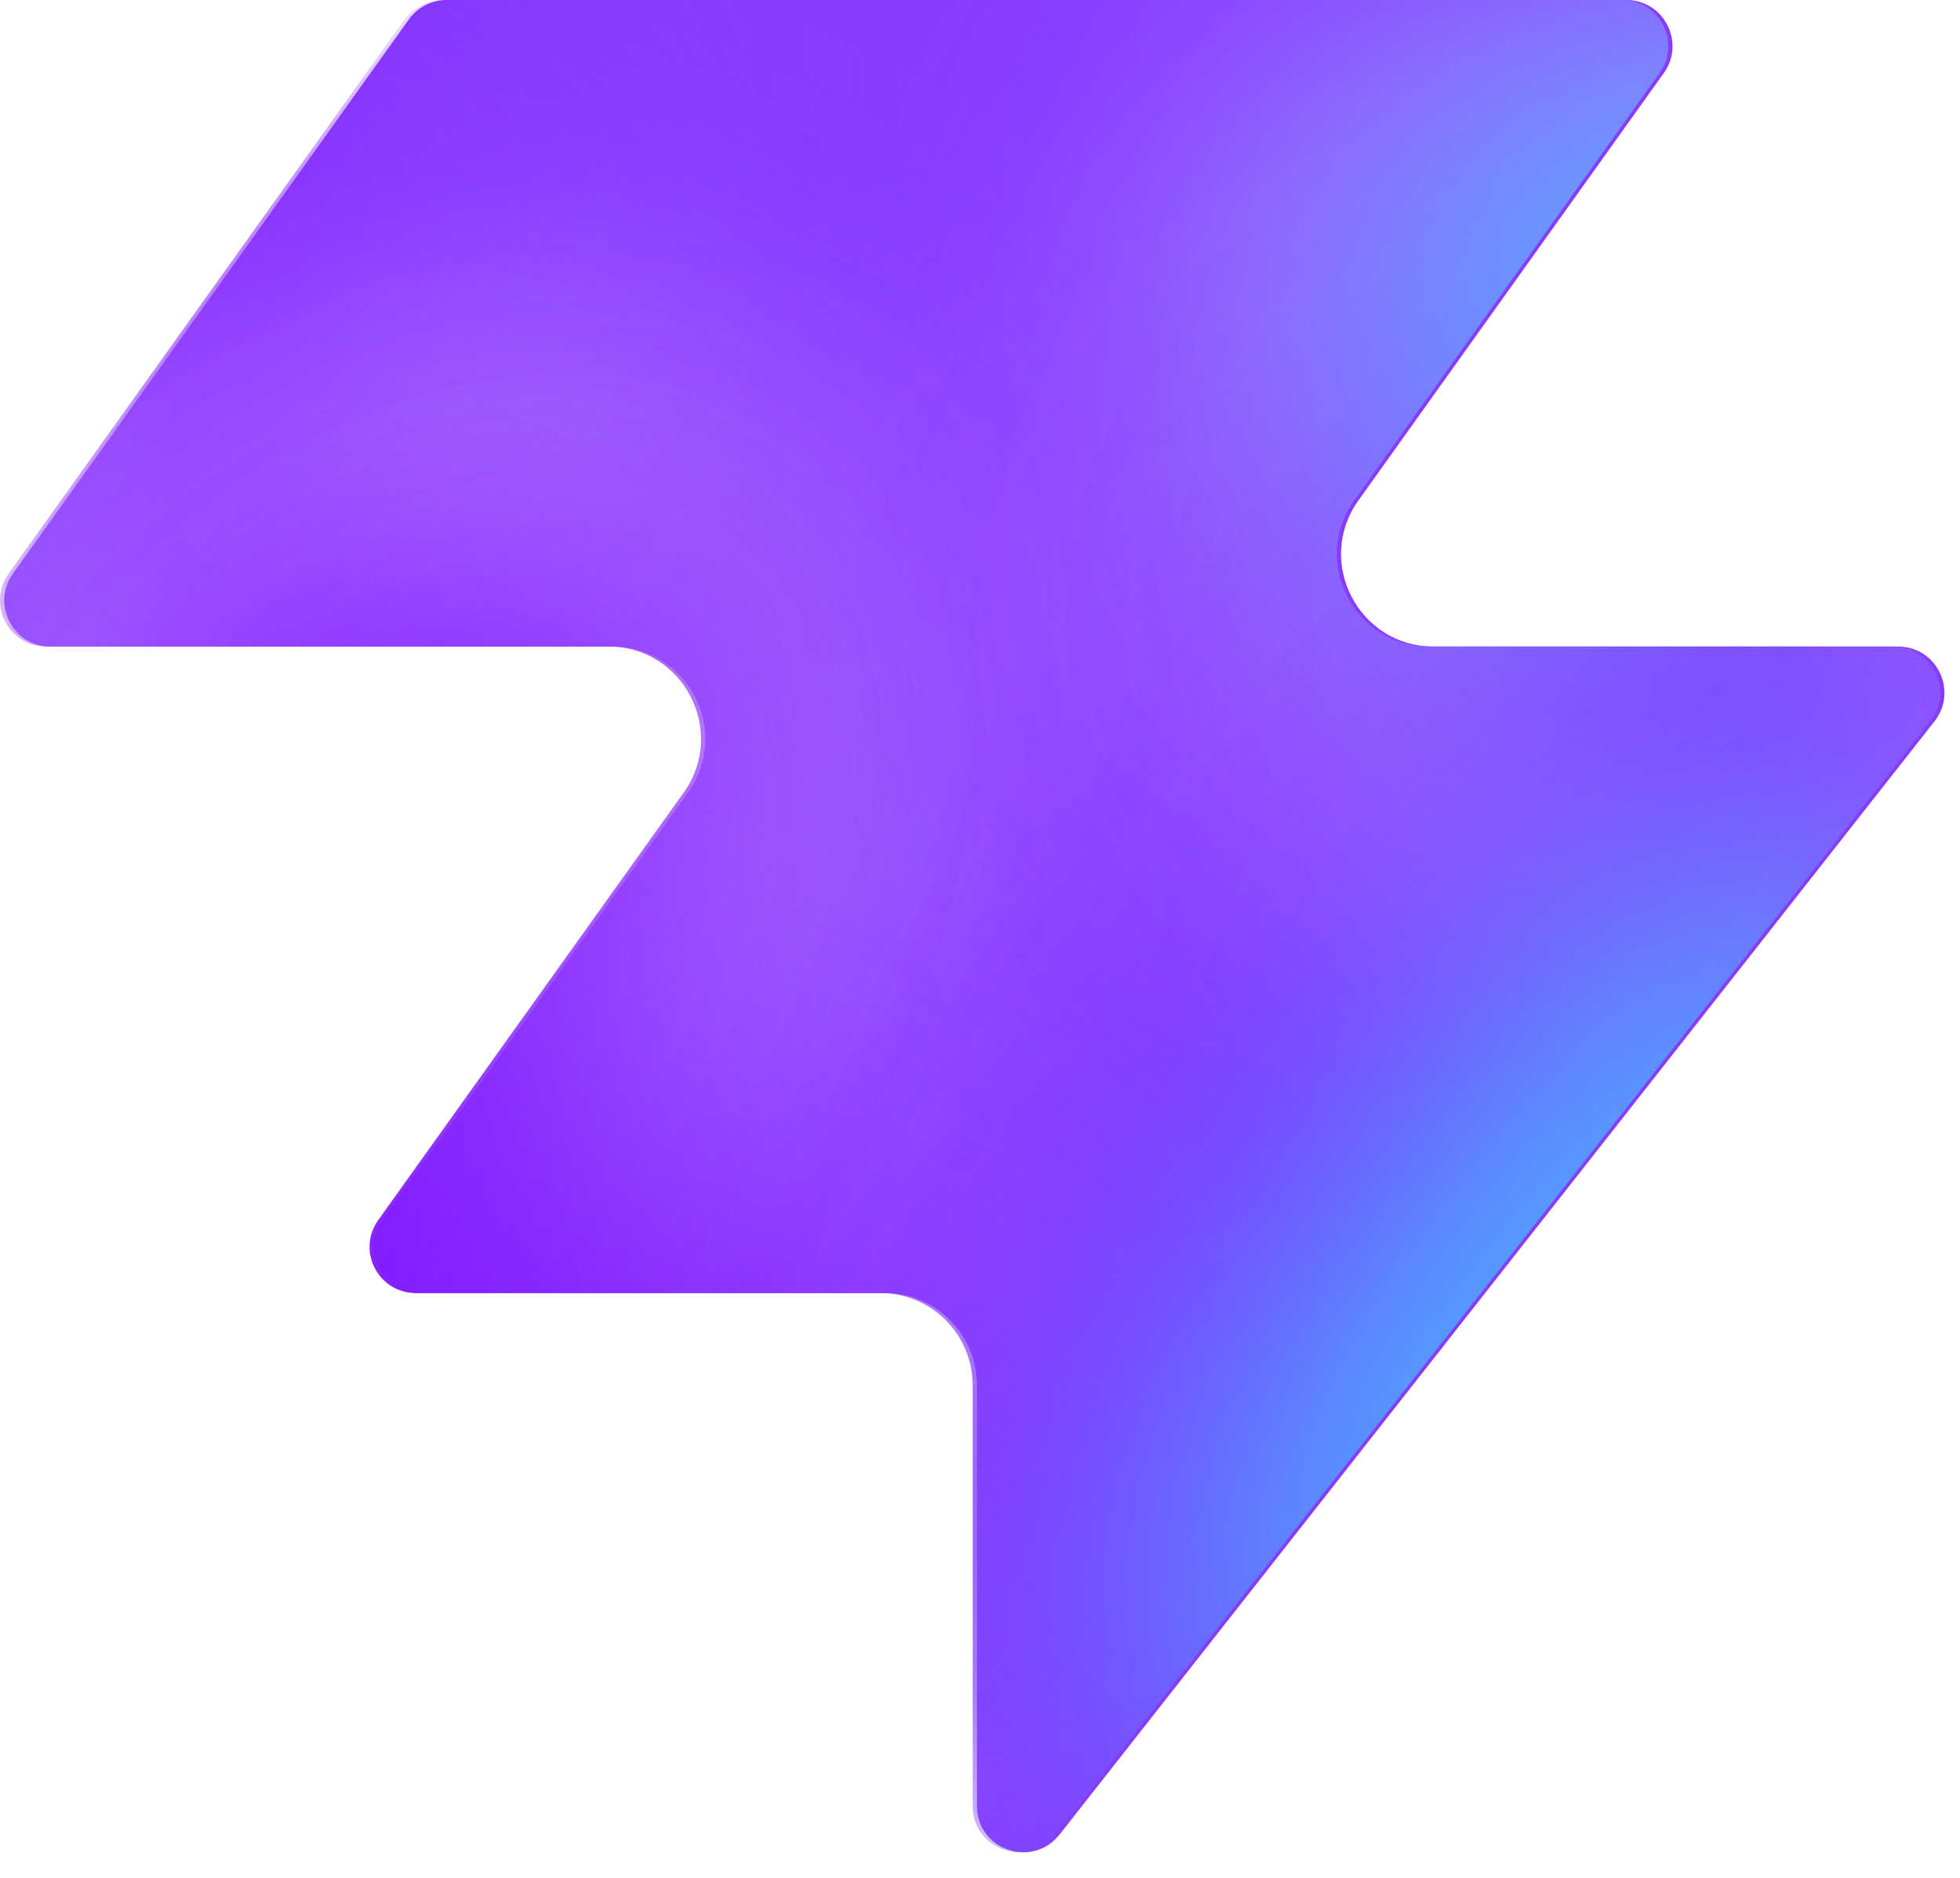
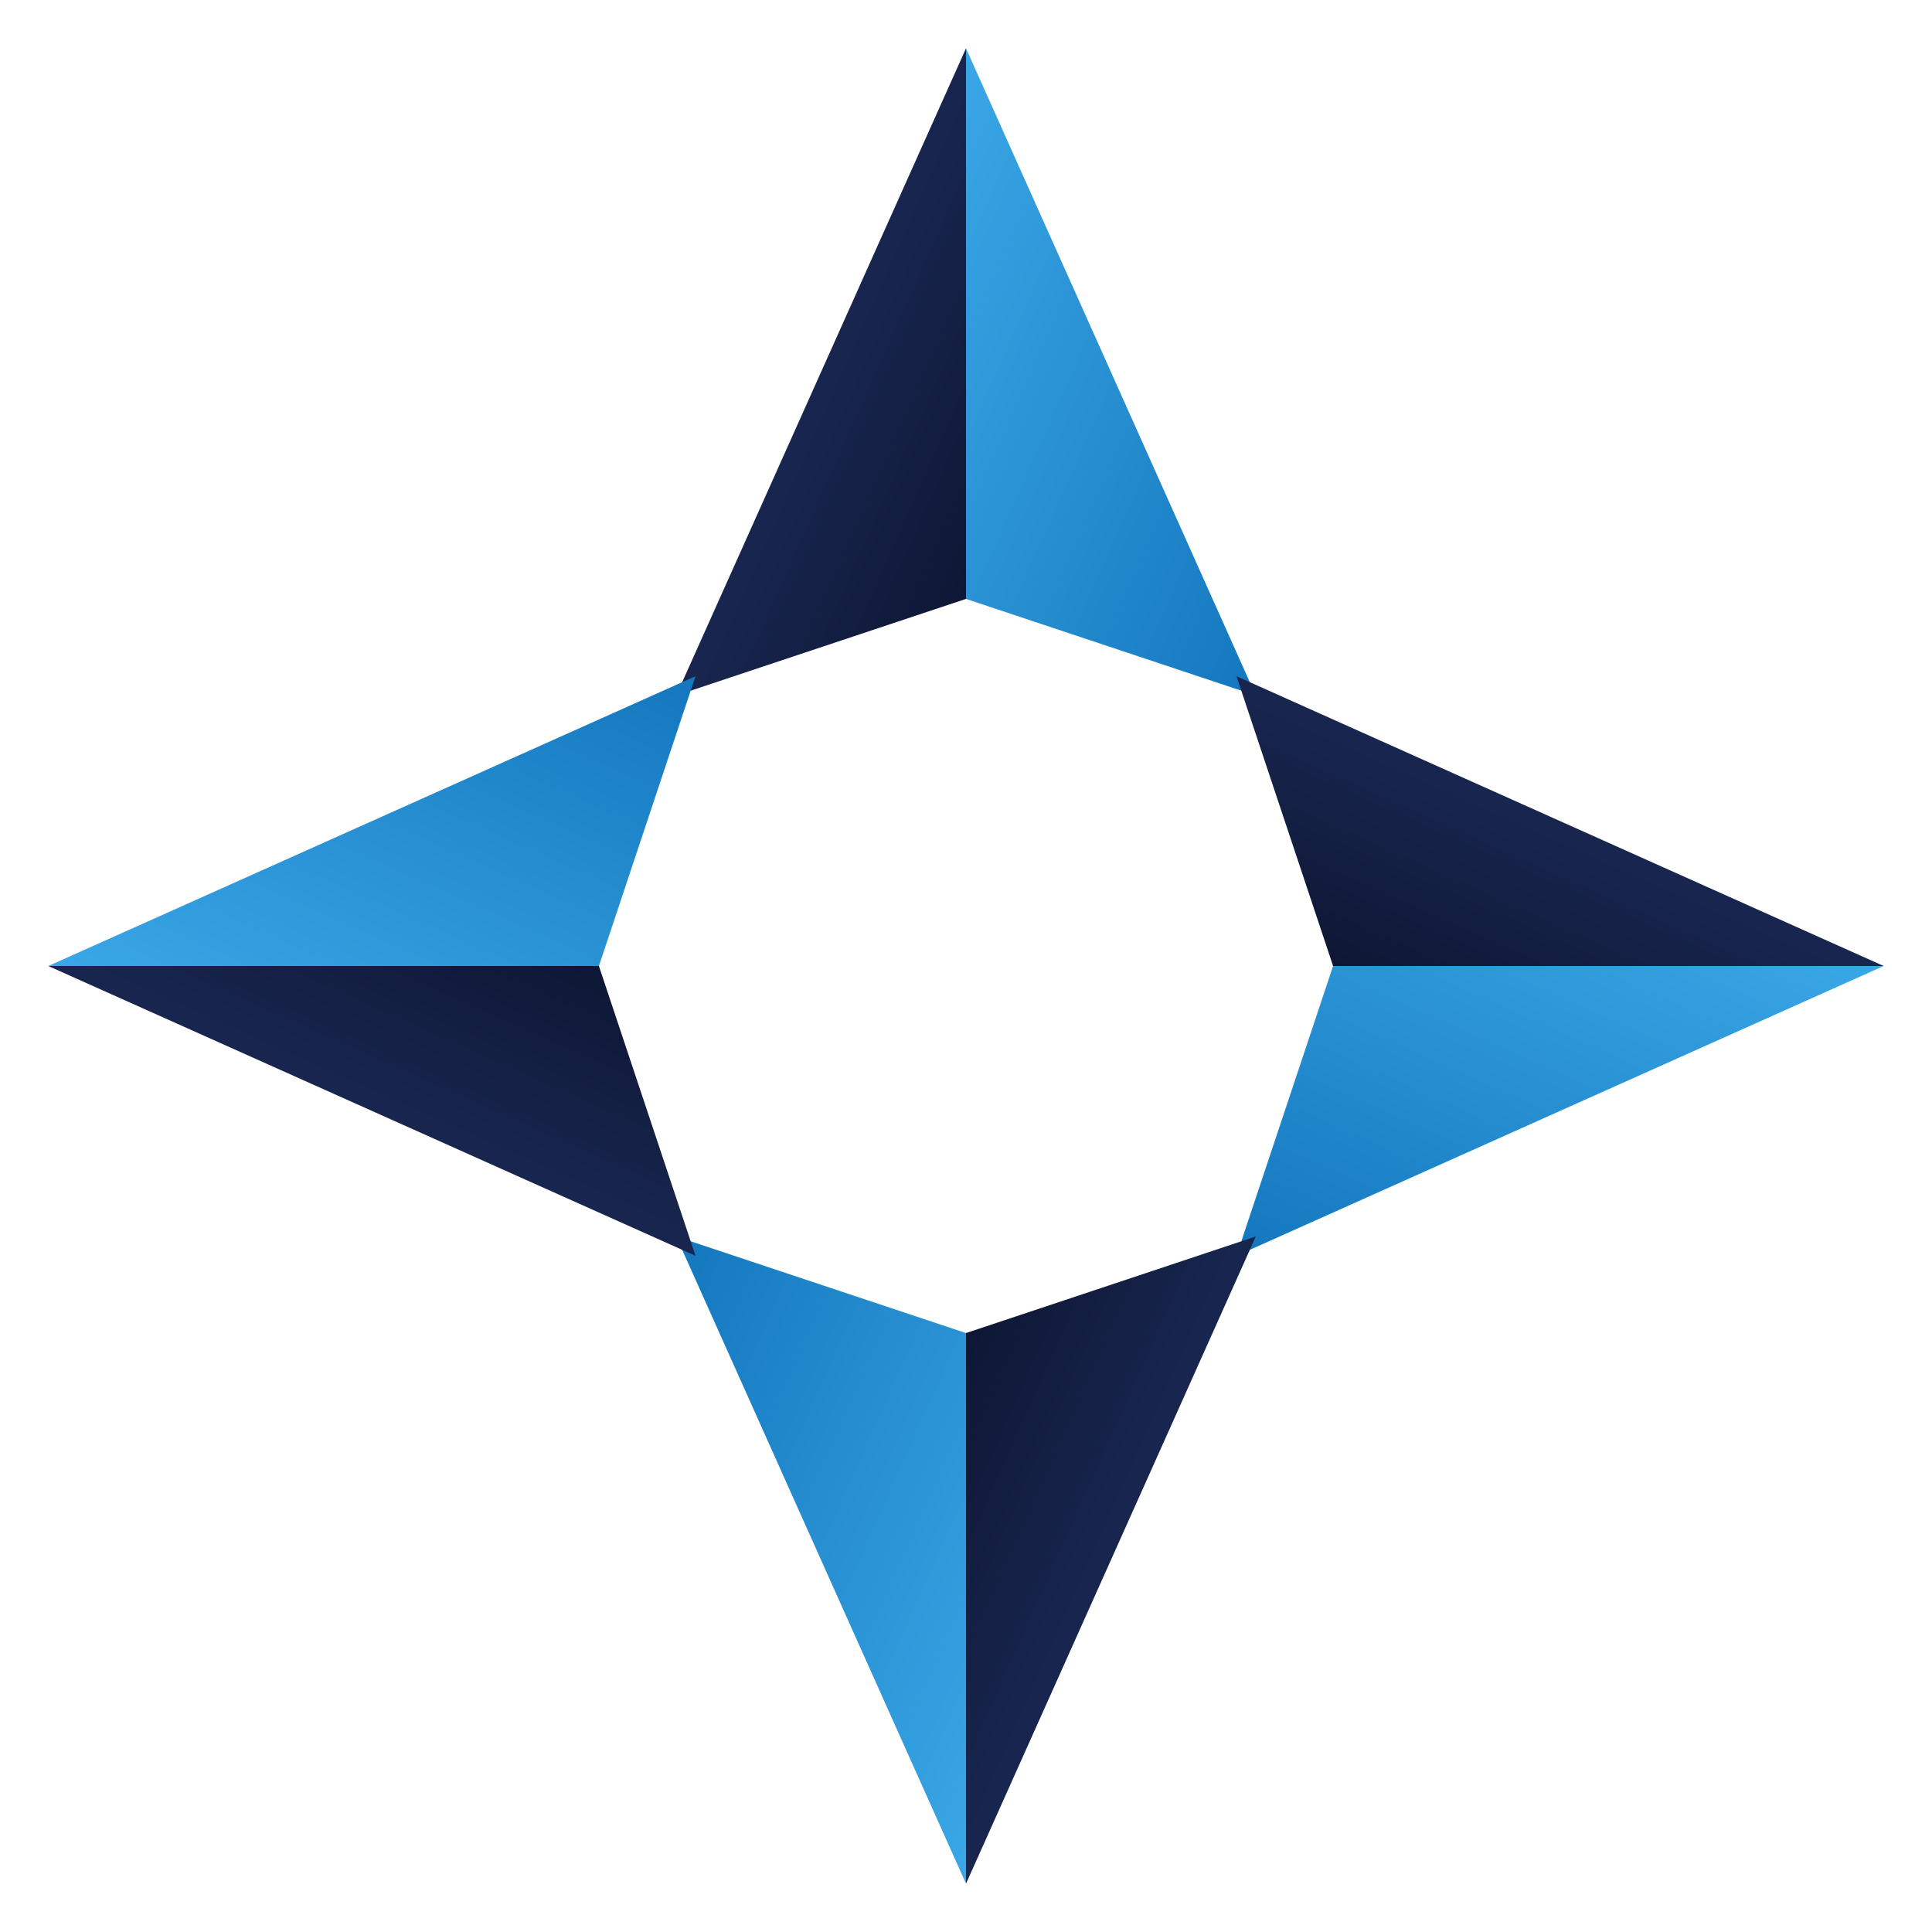
- <svg xmlns="http://www.w3.org/2000/svg" width="48" height="46" fill="none" viewBox="0 0 48 46">
-   <path fill="#863bff" d="M25.946 44.938c-.664.845-2.021.375-2.021-.698V33.937a2.26 2.26 0 0 0-2.262-2.262H10.287c-.92 0-1.456-1.04-.92-1.788l7.48-10.471c1.07-1.497 0-3.578-1.842-3.578H1.237c-.92 0-1.456-1.04-.92-1.788L10.013.474c.214-.297.556-.474.92-.474h28.894c.92 0 1.456 1.04.92 1.788l-7.48 10.471c-1.07 1.498 0 3.579 1.842 3.579h11.377c.943 0 1.473 1.088.89 1.83L25.947 44.94z" style="fill:#863bff;fill:color(display-p3 .525 .23 1);fill-opacity:1" />
-   <mask id="a" width="48" height="46" x="0" y="0" maskUnits="userSpaceOnUse" style="mask-type:alpha">
-     <path fill="#000" d="M25.842 44.938c-.664.844-2.021.375-2.021-.698V33.937a2.26 2.26 0 0 0-2.262-2.262H10.183c-.92 0-1.456-1.04-.92-1.788l7.48-10.471c1.07-1.498 0-3.579-1.842-3.579H1.133c-.92 0-1.456-1.04-.92-1.787L9.91.473c.214-.297.556-.474.92-.474h28.894c.92 0 1.456 1.04.92 1.788l-7.48 10.471c-1.07 1.498 0 3.578 1.842 3.578h11.377c.943 0 1.473 1.088.89 1.832L25.843 44.94z" style="fill:#000;fill-opacity:1" />
-   </mask>
-   <g mask="url(#a)">
-     <g filter="url(#b)">
-       <ellipse cx="5.508" cy="14.704" fill="#ede6ff" rx="5.508" ry="14.704" style="fill:#ede6ff;fill:color(display-p3 .927 .903 1);fill-opacity:1" transform="matrix(.00324 1 1 -.00324 -4.47 31.516)" />
+ <svg xmlns="http://www.w3.org/2000/svg" viewBox="0 0 200 200">
+   <defs>
+     <linearGradient id="vd-l" x1="0" y1="0" x2="1" y2="1">
+       <stop offset="0" stop-color="#3AA7E6" />
+       <stop offset="1" stop-color="#1477BE" />
+     </linearGradient>
+     <linearGradient id="vd-d" x1="0" y1="0" x2="1" y2="1">
+       <stop offset="0" stop-color="#26386F" />
+       <stop offset="1" stop-color="#0B1430" />
+     </linearGradient>
+     <g id="vd-ray">
+       <polygon points="100,5 130,72 100,62" fill="url(#vd-l)" />
+       <polygon points="100,5 100,62 70,72" fill="url(#vd-d)" />
    </g>
-     <g filter="url(#c)">
-       <ellipse cx="10.399" cy="29.851" fill="#ede6ff" rx="10.399" ry="29.851" style="fill:#ede6ff;fill:color(display-p3 .927 .903 1);fill-opacity:1" transform="matrix(.00324 1 1 -.00324 -39.328 7.883)" />
-     </g>
-     <g filter="url(#d)">
-       <ellipse cx="5.508" cy="30.487" fill="#7e14ff" rx="5.508" ry="30.487" style="fill:#7e14ff;fill:color(display-p3 .492 .077 1);fill-opacity:1" transform="rotate(89.814 -25.913 -14.639)scale(1 -1)" />
-     </g>
-     <g filter="url(#e)">
-       <ellipse cx="5.508" cy="30.599" fill="#7e14ff" rx="5.508" ry="30.599" style="fill:#7e14ff;fill:color(display-p3 .492 .077 1);fill-opacity:1" transform="rotate(89.814 -32.644 -3.334)scale(1 -1)" />
-     </g>
-     <g filter="url(#f)">
-       <ellipse cx="5.508" cy="30.599" fill="#7e14ff" rx="5.508" ry="30.599" style="fill:#7e14ff;fill:color(display-p3 .492 .077 1);fill-opacity:1" transform="matrix(.00324 1 1 -.00324 -34.34 30.47)" />
-     </g>
-     <g filter="url(#g)">
-       <ellipse cx="14.072" cy="22.078" fill="#ede6ff" rx="14.072" ry="22.078" style="fill:#ede6ff;fill:color(display-p3 .927 .903 1);fill-opacity:1" transform="rotate(93.35 24.506 48.493)scale(-1 1)" />
-     </g>
-     <g filter="url(#h)">
-       <ellipse cx="3.47" cy="21.501" fill="#7e14ff" rx="3.47" ry="21.501" style="fill:#7e14ff;fill:color(display-p3 .492 .077 1);fill-opacity:1" transform="rotate(89.009 28.708 47.59)scale(-1 1)" />
-     </g>
-     <g filter="url(#i)">
-       <ellipse cx="3.47" cy="21.501" fill="#7e14ff" rx="3.47" ry="21.501" style="fill:#7e14ff;fill:color(display-p3 .492 .077 1);fill-opacity:1" transform="rotate(89.009 28.708 47.59)scale(-1 1)" />
-     </g>
-     <g filter="url(#j)">
-       <ellipse cx=".387" cy="8.972" fill="#7e14ff" rx="4.407" ry="29.108" style="fill:#7e14ff;fill:color(display-p3 .492 .077 1);fill-opacity:1" transform="rotate(39.51 .387 8.972)" />
-     </g>
-     <g filter="url(#k)">
-       <ellipse cx="47.523" cy="-6.092" fill="#7e14ff" rx="4.407" ry="29.108" style="fill:#7e14ff;fill:color(display-p3 .492 .077 1);fill-opacity:1" transform="rotate(37.892 47.523 -6.092)" />
-     </g>
-     <g filter="url(#l)">
-       <ellipse cx="41.412" cy="6.333" fill="#47bfff" rx="5.971" ry="9.665" style="fill:#47bfff;fill:color(display-p3 .28 .748 1);fill-opacity:1" transform="rotate(37.892 41.412 6.333)" />
-     </g>
-     <g filter="url(#m)">
-       <ellipse cx="-1.879" cy="38.332" fill="#7e14ff" rx="4.407" ry="29.108" style="fill:#7e14ff;fill:color(display-p3 .492 .077 1);fill-opacity:1" transform="rotate(37.892 -1.88 38.332)" />
-     </g>
-     <g filter="url(#n)">
-       <ellipse cx="-1.879" cy="38.332" fill="#7e14ff" rx="4.407" ry="29.108" style="fill:#7e14ff;fill:color(display-p3 .492 .077 1);fill-opacity:1" transform="rotate(37.892 -1.88 38.332)" />
-     </g>
-     <g filter="url(#o)">
-       <ellipse cx="35.651" cy="29.907" fill="#7e14ff" rx="4.407" ry="29.108" style="fill:#7e14ff;fill:color(display-p3 .492 .077 1);fill-opacity:1" transform="rotate(37.892 35.651 29.907)" />
-     </g>
-     <g filter="url(#p)">
-       <ellipse cx="38.418" cy="32.4" fill="#47bfff" rx="5.971" ry="15.297" style="fill:#47bfff;fill:color(display-p3 .28 .748 1);fill-opacity:1" transform="rotate(37.892 38.418 32.4)" />
-     </g>
-   </g>
-   <defs>
-     <filter id="b" width="60.045" height="41.654" x="-19.77" y="16.149" color-interpolation-filters="sRGB" filterUnits="userSpaceOnUse">
-       <feFlood flood-opacity="0" result="BackgroundImageFix" />
-       <feBlend in="SourceGraphic" in2="BackgroundImageFix" result="shape" />
-       <feGaussianBlur result="effect1_foregroundBlur_2002_17158" stdDeviation="7.659" />
-     </filter>
-     <filter id="c" width="90.34" height="51.437" x="-54.613" y="-7.533" color-interpolation-filters="sRGB" filterUnits="userSpaceOnUse">
-       <feFlood flood-opacity="0" result="BackgroundImageFix" />
-       <feBlend in="SourceGraphic" in2="BackgroundImageFix" result="shape" />
-       <feGaussianBlur result="effect1_foregroundBlur_2002_17158" stdDeviation="7.659" />
-     </filter>
-     <filter id="d" width="79.355" height="29.4" x="-49.64" y="2.03" color-interpolation-filters="sRGB" filterUnits="userSpaceOnUse">
-       <feFlood flood-opacity="0" result="BackgroundImageFix" />
-       <feBlend in="SourceGraphic" in2="BackgroundImageFix" result="shape" />
-       <feGaussianBlur result="effect1_foregroundBlur_2002_17158" stdDeviation="4.596" />
-     </filter>
-     <filter id="e" width="79.579" height="29.4" x="-45.045" y="20.029" color-interpolation-filters="sRGB" filterUnits="userSpaceOnUse">
-       <feFlood flood-opacity="0" result="BackgroundImageFix" />
-       <feBlend in="SourceGraphic" in2="BackgroundImageFix" result="shape" />
-       <feGaussianBlur result="effect1_foregroundBlur_2002_17158" stdDeviation="4.596" />
-     </filter>
-     <filter id="f" width="79.579" height="29.4" x="-43.513" y="21.178" color-interpolation-filters="sRGB" filterUnits="userSpaceOnUse">
-       <feFlood flood-opacity="0" result="BackgroundImageFix" />
-       <feBlend in="SourceGraphic" in2="BackgroundImageFix" result="shape" />
-       <feGaussianBlur result="effect1_foregroundBlur_2002_17158" stdDeviation="4.596" />
-     </filter>
-     <filter id="g" width="74.749" height="58.852" x="15.756" y="-17.901" color-interpolation-filters="sRGB" filterUnits="userSpaceOnUse">
-       <feFlood flood-opacity="0" result="BackgroundImageFix" />
-       <feBlend in="SourceGraphic" in2="BackgroundImageFix" result="shape" />
-       <feGaussianBlur result="effect1_foregroundBlur_2002_17158" stdDeviation="7.659" />
-     </filter>
-     <filter id="h" width="61.377" height="25.362" x="23.548" y="2.284" color-interpolation-filters="sRGB" filterUnits="userSpaceOnUse">
-       <feFlood flood-opacity="0" result="BackgroundImageFix" />
-       <feBlend in="SourceGraphic" in2="BackgroundImageFix" result="shape" />
-       <feGaussianBlur result="effect1_foregroundBlur_2002_17158" stdDeviation="4.596" />
-     </filter>
-     <filter id="i" width="61.377" height="25.362" x="23.548" y="2.284" color-interpolation-filters="sRGB" filterUnits="userSpaceOnUse">
-       <feFlood flood-opacity="0" result="BackgroundImageFix" />
-       <feBlend in="SourceGraphic" in2="BackgroundImageFix" result="shape" />
-       <feGaussianBlur result="effect1_foregroundBlur_2002_17158" stdDeviation="4.596" />
-     </filter>
-     <filter id="j" width="56.045" height="63.649" x="-27.636" y="-22.853" color-interpolation-filters="sRGB" filterUnits="userSpaceOnUse">
-       <feFlood flood-opacity="0" result="BackgroundImageFix" />
-       <feBlend in="SourceGraphic" in2="BackgroundImageFix" result="shape" />
-       <feGaussianBlur result="effect1_foregroundBlur_2002_17158" stdDeviation="4.596" />
-     </filter>
-     <filter id="k" width="54.814" height="64.646" x="20.116" y="-38.415" color-interpolation-filters="sRGB" filterUnits="userSpaceOnUse">
-       <feFlood flood-opacity="0" result="BackgroundImageFix" />
-       <feBlend in="SourceGraphic" in2="BackgroundImageFix" result="shape" />
-       <feGaussianBlur result="effect1_foregroundBlur_2002_17158" stdDeviation="4.596" />
-     </filter>
-     <filter id="l" width="33.541" height="35.313" x="24.641" y="-11.323" color-interpolation-filters="sRGB" filterUnits="userSpaceOnUse">
-       <feFlood flood-opacity="0" result="BackgroundImageFix" />
-       <feBlend in="SourceGraphic" in2="BackgroundImageFix" result="shape" />
-       <feGaussianBlur result="effect1_foregroundBlur_2002_17158" stdDeviation="4.596" />
-     </filter>
-     <filter id="m" width="54.814" height="64.646" x="-29.286" y="6.009" color-interpolation-filters="sRGB" filterUnits="userSpaceOnUse">
-       <feFlood flood-opacity="0" result="BackgroundImageFix" />
-       <feBlend in="SourceGraphic" in2="BackgroundImageFix" result="shape" />
-       <feGaussianBlur result="effect1_foregroundBlur_2002_17158" stdDeviation="4.596" />
-     </filter>
-     <filter id="n" width="54.814" height="64.646" x="-29.286" y="6.009" color-interpolation-filters="sRGB" filterUnits="userSpaceOnUse">
-       <feFlood flood-opacity="0" result="BackgroundImageFix" />
-       <feBlend in="SourceGraphic" in2="BackgroundImageFix" result="shape" />
-       <feGaussianBlur result="effect1_foregroundBlur_2002_17158" stdDeviation="4.596" />
-     </filter>
-     <filter id="o" width="54.814" height="64.646" x="8.244" y="-2.416" color-interpolation-filters="sRGB" filterUnits="userSpaceOnUse">
-       <feFlood flood-opacity="0" result="BackgroundImageFix" />
-       <feBlend in="SourceGraphic" in2="BackgroundImageFix" result="shape" />
-       <feGaussianBlur result="effect1_foregroundBlur_2002_17158" stdDeviation="4.596" />
-     </filter>
-     <filter id="p" width="39.409" height="43.623" x="18.713" y="10.588" color-interpolation-filters="sRGB" filterUnits="userSpaceOnUse">
-       <feFlood flood-opacity="0" result="BackgroundImageFix" />
-       <feBlend in="SourceGraphic" in2="BackgroundImageFix" result="shape" />
-       <feGaussianBlur result="effect1_foregroundBlur_2002_17158" stdDeviation="4.596" />
-     </filter>
  </defs>
+   <use href="#vd-ray" />
+   <use href="#vd-ray" transform="rotate(90 100 100)" />
+   <use href="#vd-ray" transform="rotate(180 100 100)" />
+   <use href="#vd-ray" transform="rotate(270 100 100)" />
</svg>
